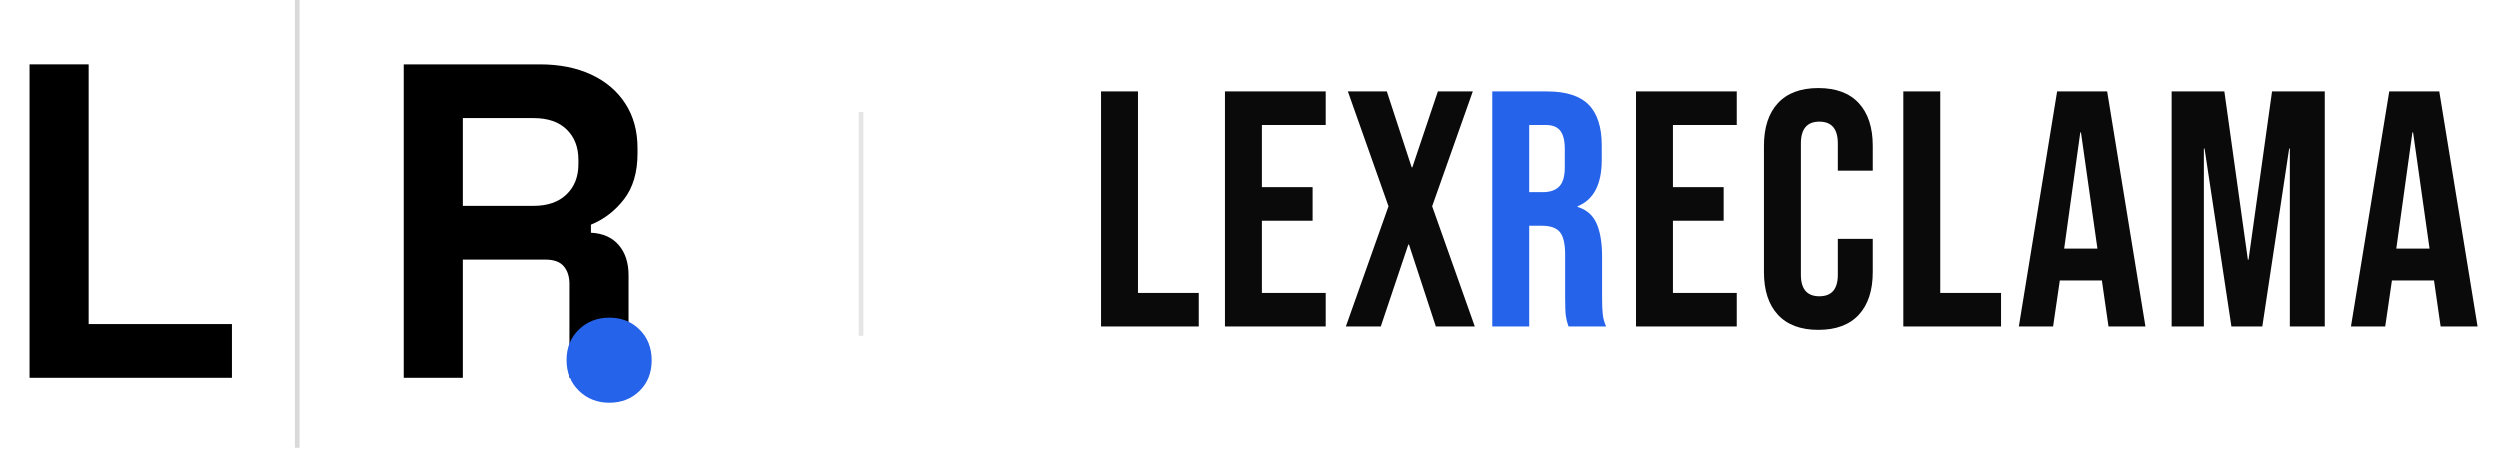
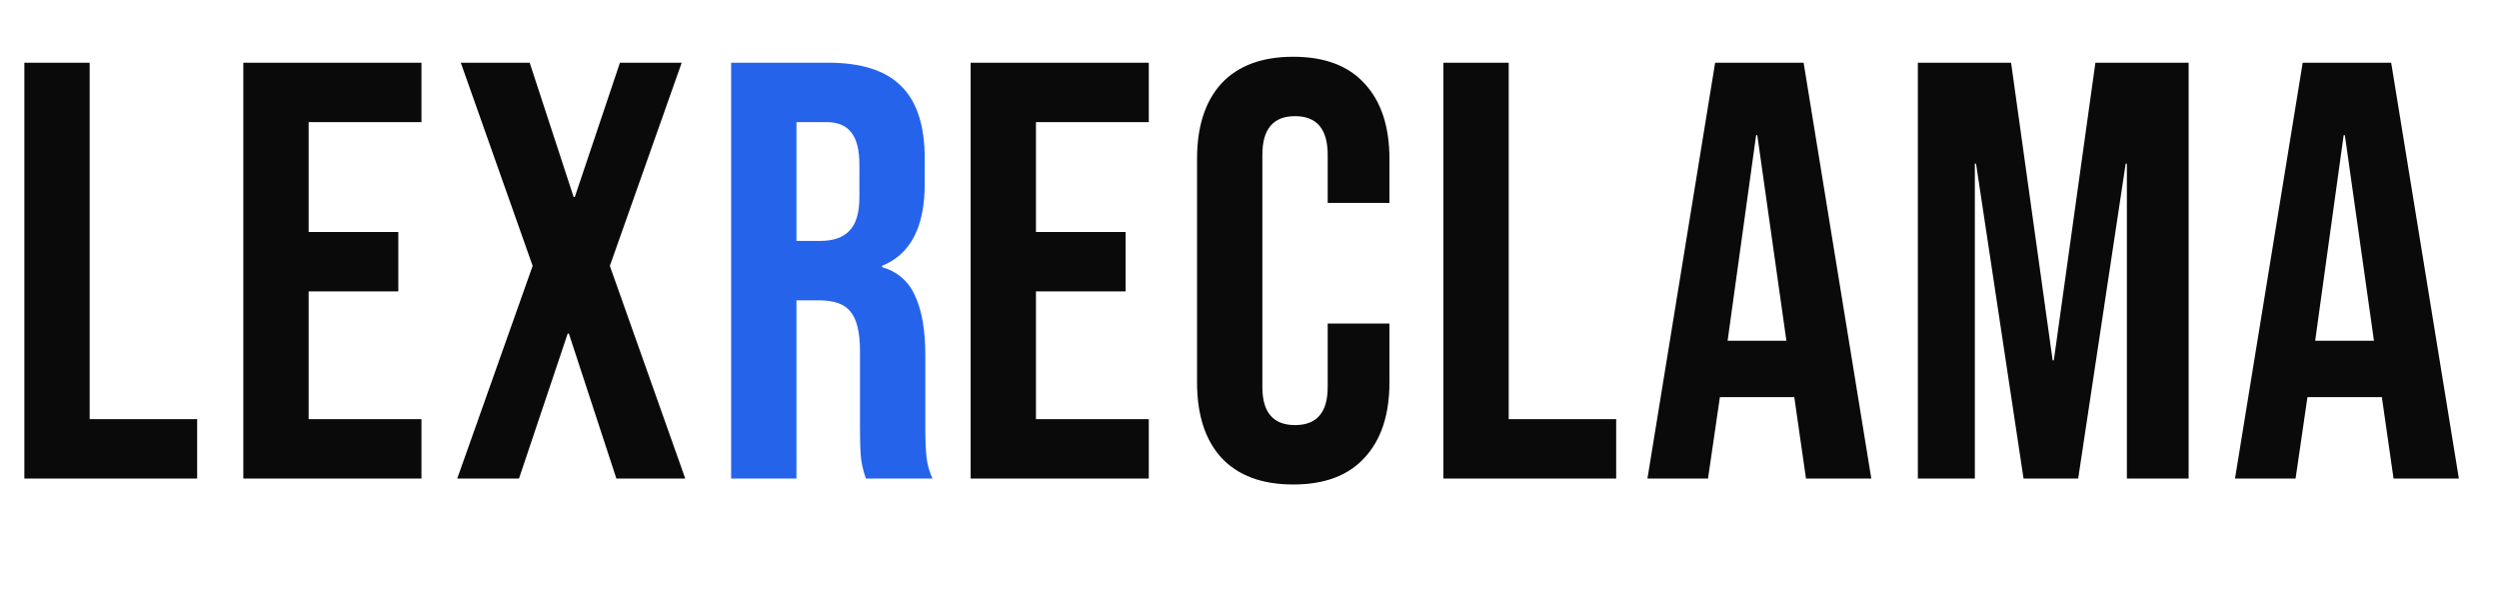
- <svg xmlns="http://www.w3.org/2000/svg" width="536" height="100" viewBox="0 0 536 100" fill="none">
-   <path d="M6.336 81V13.8H19.008V69.48H49.728V81H6.336Z" fill="black" />
-   <rect opacity="0.15" x="63.23" width="1" height="96" fill="black" />
-   <path d="M86.566 81V13.8H115.75C119.974 13.8 123.654 14.536 126.79 16.008C129.926 17.48 132.358 19.56 134.086 22.248C135.814 24.936 136.678 28.104 136.678 31.752V32.904C136.678 36.936 135.718 40.2 133.798 42.696C131.878 45.192 129.51 47.016 126.694 48.168V49.896C129.254 50.024 131.238 50.904 132.646 52.536C134.054 54.168 134.758 56.328 134.758 59.016V81H122.086V60.84C122.086 59.304 121.686 58.056 120.886 57.096C120.086 56.136 118.758 55.656 116.902 55.656H99.238V81H86.566ZM99.238 44.136H114.406C117.414 44.136 119.766 43.32 121.462 41.688C123.158 40.056 124.006 37.896 124.006 35.208V34.248C124.006 31.56 123.174 29.4 121.51 27.768C119.846 26.136 117.478 25.32 114.406 25.32H99.238V44.136Z" fill="black" />
-   <path d="M130.642 86.344C128.05 86.344 125.874 85.489 124.114 83.778C122.354 82.067 121.474 79.875 121.474 77.202C121.474 74.529 122.354 72.344 124.114 70.648C125.874 68.952 128.05 68.104 130.642 68.104C133.234 68.104 135.394 68.959 137.122 70.67C138.85 72.381 139.714 74.573 139.714 77.246C139.714 79.919 138.85 82.104 137.122 83.8C135.394 85.496 133.234 86.344 130.642 86.344Z" fill="#2563EB" />
-   <rect x="184.11" y="24" width="1" height="48" fill="#E5E5E5" />
-   <path d="M236.062 19.6H243.982V62.8H257.014V70H236.062V19.6ZM262.63 19.6H284.23V26.8H270.55V40.12H281.422V47.32H270.55V62.8H284.23V70H262.63V19.6ZM297.694 44.224L288.982 19.6H297.334L302.662 35.872H302.806L308.278 19.6H315.766L307.054 44.224L316.198 70H307.846L302.086 52.432H301.942L296.038 70H288.55L297.694 44.224ZM350.758 19.6H372.358V26.8H358.678V40.12H369.55V47.32H358.678V62.8H372.358V70H350.758V19.6ZM389.854 70.72C386.062 70.72 383.17 69.64 381.178 67.48C379.186 65.32 378.19 62.272 378.19 58.336V31.264C378.19 27.328 379.186 24.28 381.178 22.12C383.17 19.96 386.062 18.88 389.854 18.88C393.646 18.88 396.538 19.96 398.53 22.12C400.522 24.28 401.518 27.328 401.518 31.264V36.592H394.03V30.76C394.03 27.64 392.71 26.08 390.07 26.08C387.43 26.08 386.11 27.64 386.11 30.76V58.912C386.11 61.984 387.43 63.52 390.07 63.52C392.71 63.52 394.03 61.984 394.03 58.912V51.208H401.518V58.336C401.518 62.272 400.522 65.32 398.53 67.48C396.538 69.64 393.646 70.72 389.854 70.72ZM408.07 19.6H415.99V62.8H429.022V70H408.07V19.6ZM441.046 19.6H451.774L459.982 70H452.062L450.622 59.992V60.136H441.622L440.182 70H432.838L441.046 19.6ZM449.686 53.296L446.158 28.384H446.014L442.558 53.296H449.686ZM465.598 19.6H476.902L481.942 55.672H482.086L487.126 19.6H498.43V70H490.942V31.84H490.798L485.038 70H478.414L472.654 31.84H472.51V70H465.598V19.6ZM512.254 19.6H522.982L531.19 70H523.27L521.83 59.992V60.136H512.83L511.39 70H504.046L512.254 19.6ZM520.894 53.296L517.366 28.384H517.222L513.766 53.296H520.894Z" fill="#0A0A0A" />
-   <path d="M319.942 19.6H331.678C335.758 19.6 338.734 20.548 340.606 22.444C342.478 24.34 343.414 27.256 343.414 31.192V34.288C343.414 39.52 341.686 42.832 338.23 44.224V44.368C340.15 44.944 341.506 46.12 342.298 47.896C343.09 49.672 343.486 52.048 343.486 55.024V63.88C343.486 65.32 343.534 66.484 343.63 67.372C343.726 68.26 343.966 69.136 344.35 70H336.286C335.998 69.184 335.806 68.416 335.71 67.696C335.614 66.976 335.566 65.68 335.566 63.808V54.592C335.566 52.288 335.194 50.68 334.45 49.768C333.706 48.856 332.422 48.4 330.598 48.4H327.862V70H319.942V19.6ZM330.742 41.2C332.326 41.2 333.514 40.792 334.306 39.976C335.098 39.16 335.494 37.792 335.494 35.872V31.984C335.494 30.16 335.17 28.84 334.522 28.024C333.874 27.208 332.854 26.8 331.462 26.8H327.862V41.2H330.742Z" fill="#2563EB" />
+ <svg xmlns="http://www.w3.org/2000/svg" width="303" height="72" viewBox="0 0 303 72" fill="none">
+   <path d="M2.952 7.6H10.872V50.8H23.904V58H2.952V7.6ZM29.502 7.6H51.102V14.8H37.422V28.12H48.294V35.32H37.422V50.8H51.102V58H29.502V7.6ZM64.583 32.224L55.871 7.6H64.223L69.551 23.872H69.695L75.167 7.6H82.655L73.943 32.224L83.087 58H74.735L68.975 40.432H68.831L62.927 58H55.439L64.583 32.224ZM117.688 7.6H139.288V14.8H125.608V28.12H136.48V35.32H125.608V50.8H139.288V58H117.688V7.6ZM156.804 58.72C153.012 58.72 150.108 57.64 148.092 55.48C146.124 53.32 145.14 50.272 145.14 46.336V19.264C145.14 15.328 146.124 12.28 148.092 10.12C150.108 7.96 153.012 6.88 156.804 6.88C160.596 6.88 163.476 7.96 165.444 10.12C167.46 12.28 168.468 15.328 168.468 19.264V24.592H160.98V18.76C160.98 15.64 159.66 14.08 157.02 14.08C154.38 14.08 153.06 15.64 153.06 18.76V46.912C153.06 49.984 154.38 51.52 157.02 51.52C159.66 51.52 160.98 49.984 160.98 46.912V39.208H168.468V46.336C168.468 50.272 167.46 53.32 165.444 55.48C163.476 57.64 160.596 58.72 156.804 58.72ZM175.007 7.6H182.927V50.8H195.959V58H175.007V7.6ZM207.958 7.6H218.686L226.894 58H218.974L217.534 47.992V48.136H208.534L207.094 58H199.75L207.958 7.6ZM216.598 41.296L213.07 16.384H212.926L209.47 41.296H216.598ZM232.536 7.6H243.84L248.88 43.672H249.024L254.064 7.6H265.368V58H257.88V19.84H257.736L251.976 58H245.352L239.592 19.84H239.448V58H232.536V7.6ZM279.199 7.6H289.927L298.135 58H290.215L288.775 47.992V48.136H279.775L278.335 58H270.991L279.199 7.6ZM287.839 41.296L284.311 16.384H284.167L280.711 41.296H287.839Z" fill="#0A0A0A" />
+   <path d="M88.649 7.6H100.385C104.465 7.6 107.441 8.56 109.313 10.48C111.185 12.352 112.121 15.256 112.121 19.192V22.288C112.121 27.52 110.393 30.832 106.937 32.224V32.368C108.857 32.944 110.201 34.12 110.969 35.896C111.785 37.672 112.193 40.048 112.193 43.024V51.88C112.193 53.32 112.241 54.496 112.337 55.408C112.433 56.272 112.673 57.136 113.057 58H104.993C104.705 57.184 104.513 56.416 104.417 55.696C104.321 54.976 104.273 53.68 104.273 51.808V42.592C104.273 40.288 103.889 38.68 103.121 37.768C102.401 36.856 101.129 36.4 99.305 36.4H96.569V58H88.649V7.6ZM99.449 29.2C101.033 29.2 102.209 28.792 102.977 27.976C103.793 27.16 104.201 25.792 104.201 23.872V19.984C104.201 18.16 103.865 16.84 103.193 16.024C102.569 15.208 101.561 14.8 100.169 14.8H96.569V29.2H99.449Z" fill="#2563EB" />
</svg>
